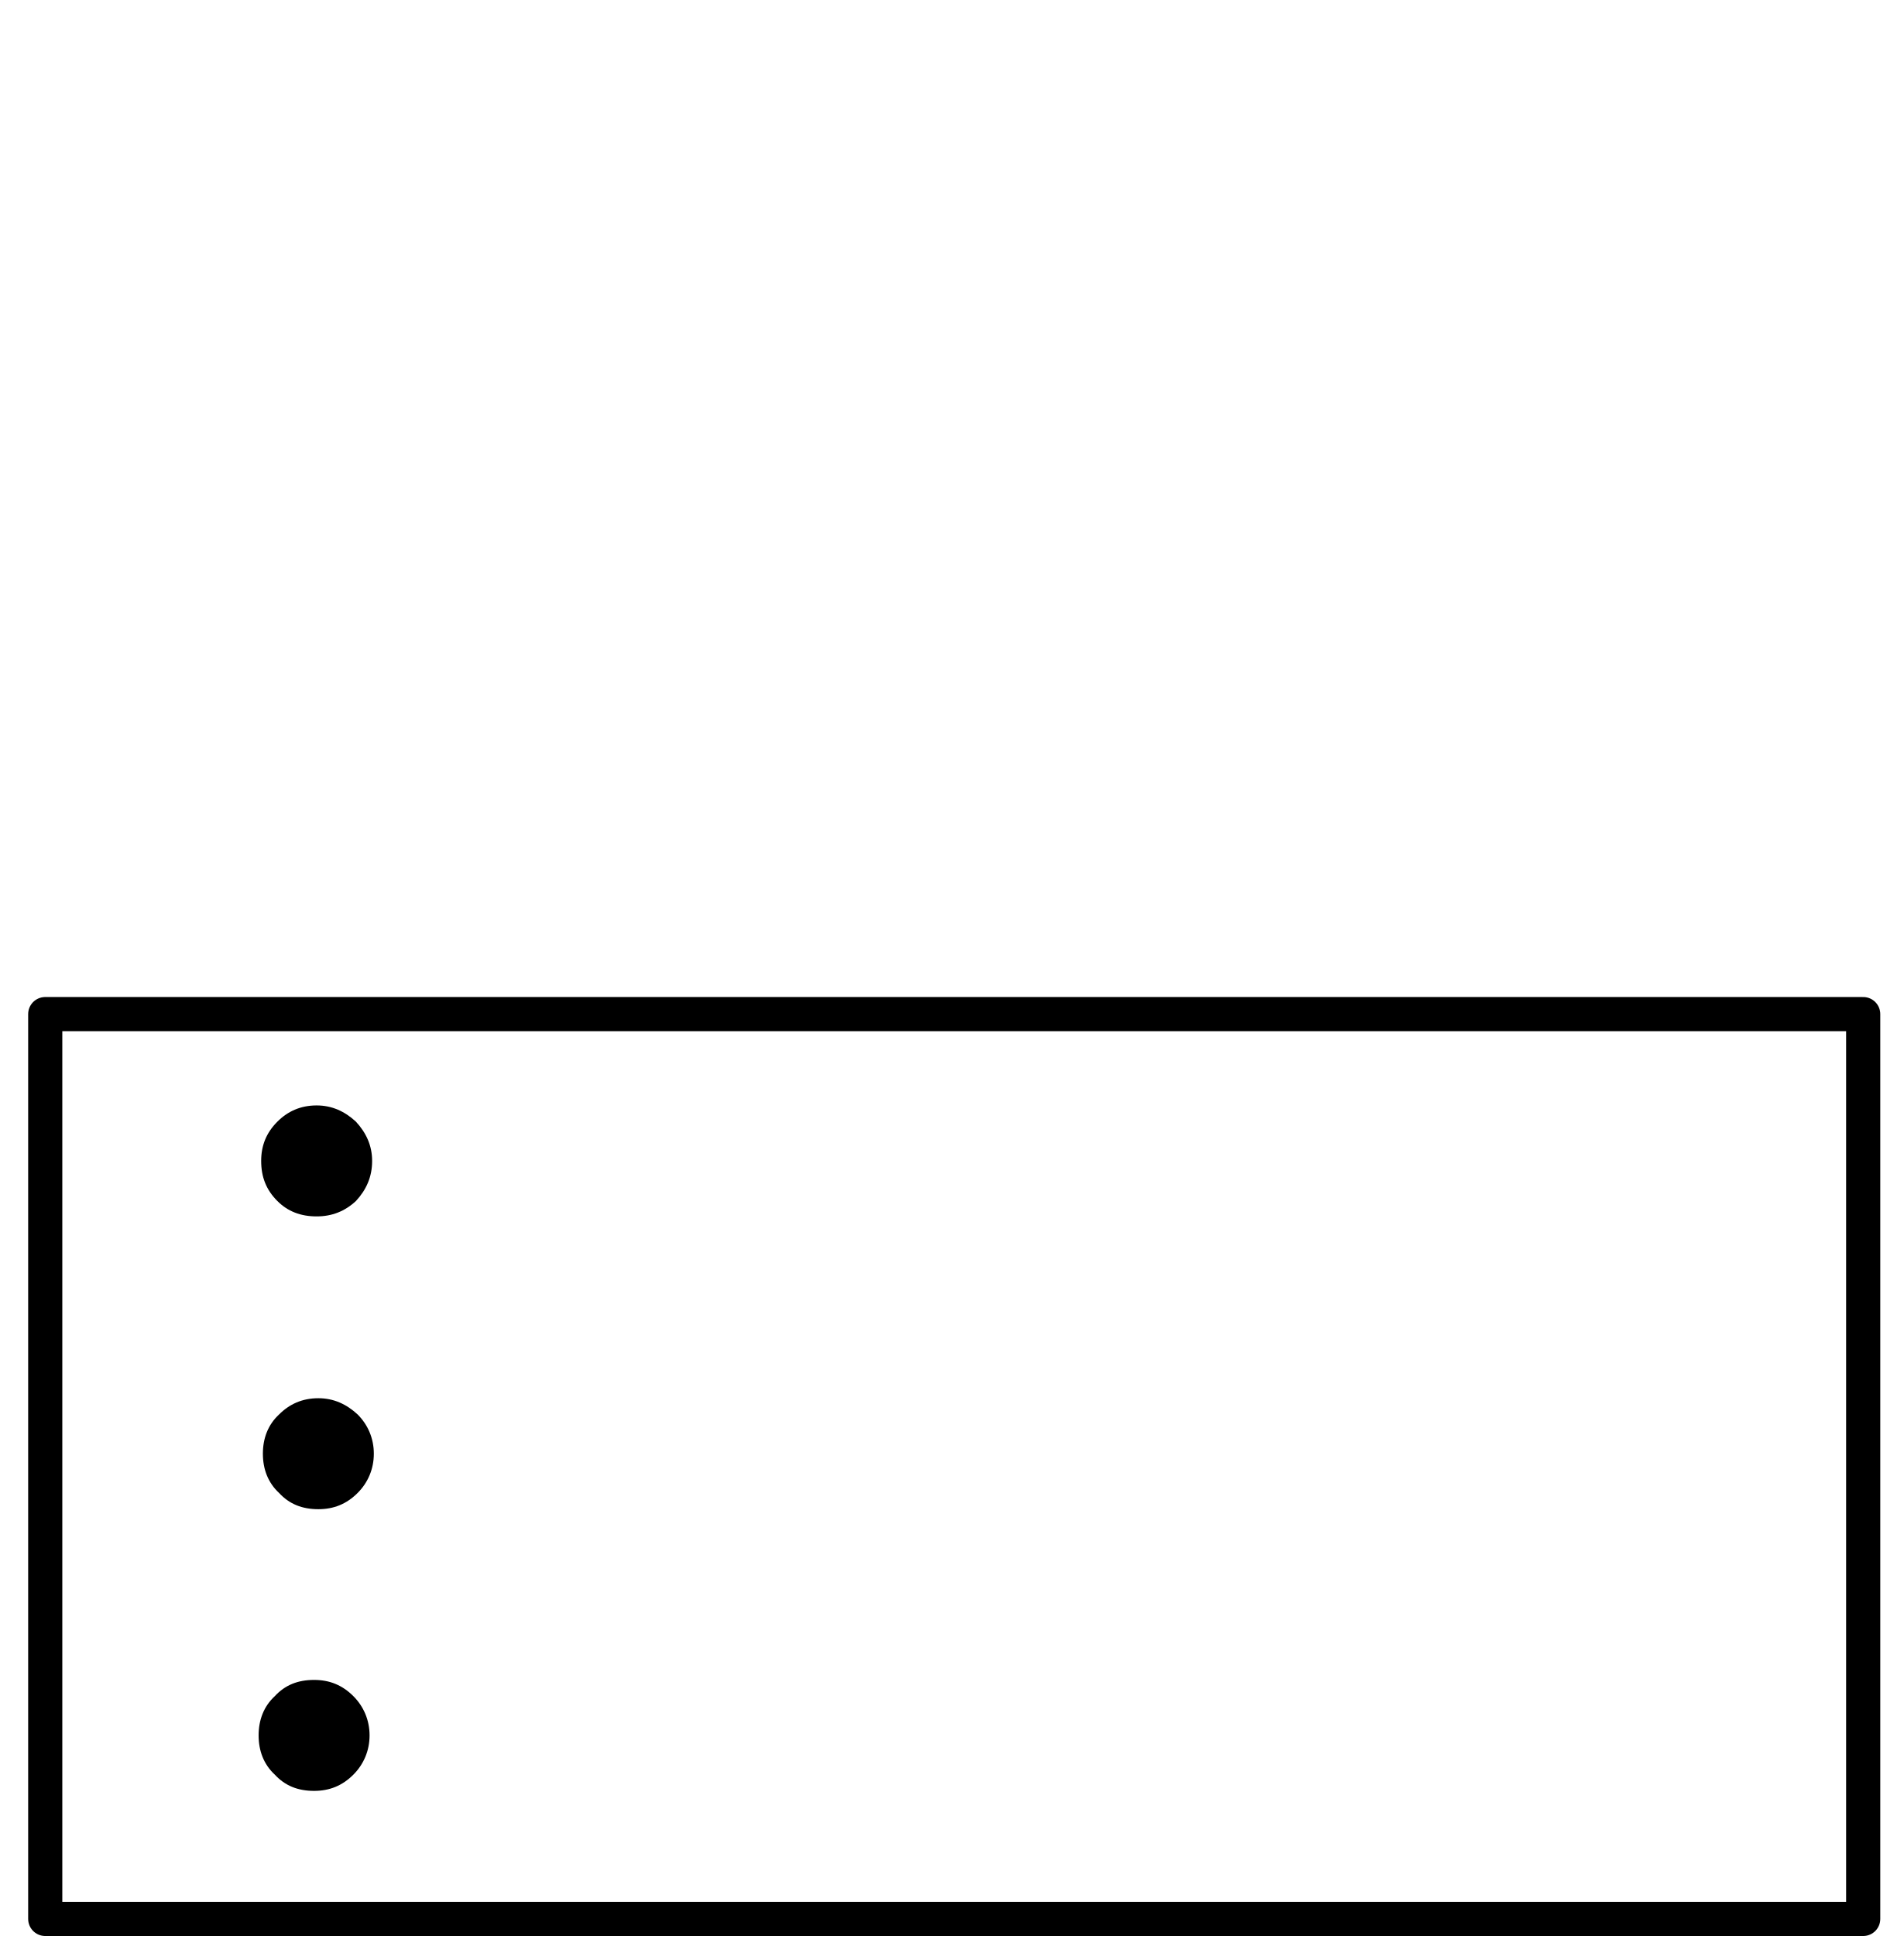
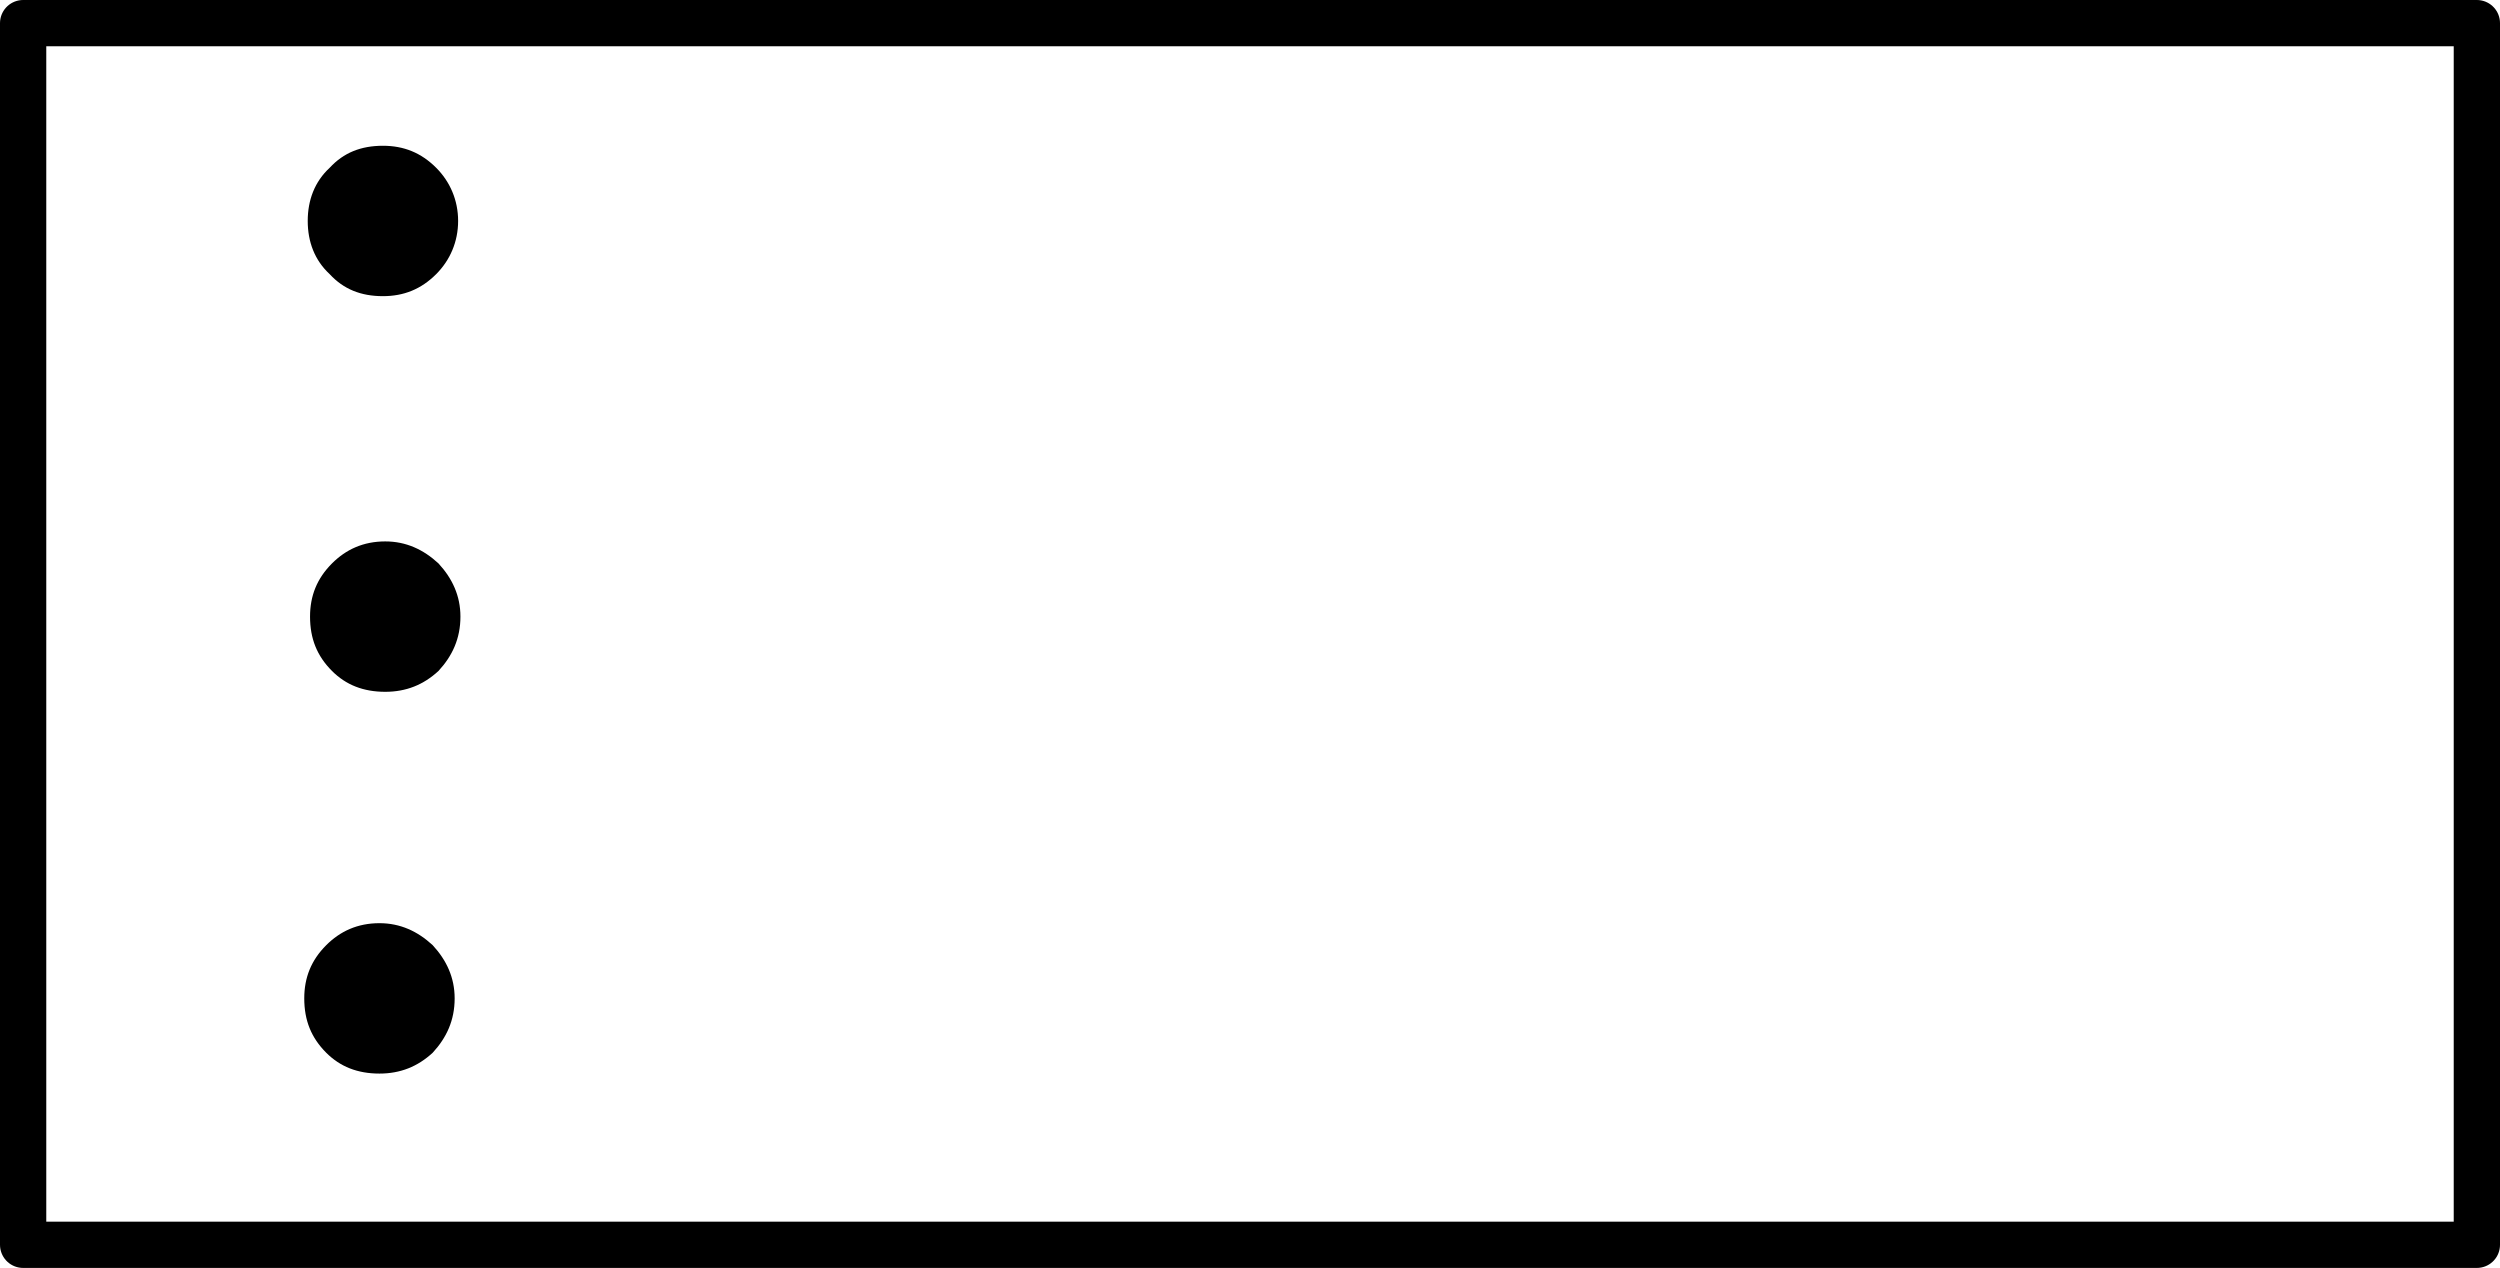
- <svg xmlns="http://www.w3.org/2000/svg" width="223" height="226.8">
+ <svg xmlns="http://www.w3.org/2000/svg" width="216.1" height="109.6">
  <defs>
    <marker id="ArrowEnd" viewBox="0 0 10 10" refX="0" refY="5" markerUnits="strokeWidth" markerWidth="4" markerHeight="3" orient="auto">
      <path d="M 0 0 L 10 5 L 0 10 z" />
    </marker>
    <marker id="ArrowStart" viewBox="0 0 10 10" refX="10" refY="5" markerUnits="strokeWidth" markerWidth="4" markerHeight="3" orient="auto">
      <path d="M 10 0 L 0 5 L 10 10 z" />
    </marker>
  </defs>
  <g>
- </g>
-   <g>
    <g>
-       <path style="stroke:none; fill:#000000" d="M 37.1 129.5C 35.2 129.5 33.7 130.2 32.5 131.4C 31.2 132.7 30.6 134.2 30.6 136C 30.6 137.9 31.2 139.4 32.5 140.7C 33.7 141.9 35.2 142.5 37.1 142.5C 38.9 142.5 40.4 141.9 41.7 140.7C 42.9 139.4 43.6 137.9 43.6 136C 43.6 134.2 42.9 132.7 41.7 131.4C 40.4 130.2 38.9 129.5 37.1 129.5z" />
-       <path style="stroke:none; fill:#000000" d="M 37.3 163.8C 35.4 163.8 33.9 164.5 32.7 165.7C 31.4 166.9 30.8 168.5 30.8 170.3C 30.8 172.1 31.4 173.7 32.7 174.9C 33.9 176.2 35.4 176.8 37.3 176.8C 39.1 176.8 40.6 176.2 41.9 174.9C 43.1 173.7 43.8 172.1 43.8 170.3C 43.8 168.5 43.1 166.9 41.9 165.7C 40.6 164.5 39.1 163.8 37.3 163.8z" />
-       <path style="stroke:none; fill:#000000" d="M 43.3 203.3C 43.3 201.5 42.6 199.9 41.4 198.7C 40.1 197.4 38.6 196.8 36.8 196.8C 34.9 196.8 33.4 197.4 32.2 198.7C 30.9 199.9 30.3 201.5 30.3 203.3C 30.3 205.1 30.9 206.7 32.2 207.9C 33.4 209.2 34.9 209.8 36.8 209.8C 38.6 209.8 40.1 209.2 41.4 207.9C 42.6 206.7 43.3 205.1 43.3 203.3z" />
+       <path style="stroke:none; fill:#000000" d="M 37.7 14.5C 36.4 13.2 34.9 12.6 33.1 12.6C 31.2 12.6 29.7 13.2 28.5 14.5C 27.2 15.7 26.6 17.3 26.6 19.1C 26.6 20.9 27.2 22.5 28.5 23.7C 29.7 25 31.2 25.6 33.1 25.6C 34.9 25.6 36.4 25 37.7 23.7C 38.9 22.5 39.6 20.9 39.6 19.1C 39.6 17.3 38.9 15.7 37.7 14.5z" />
+       <path style="stroke:none; fill:#000000" d="M 33.3 46.8C 31.4 46.8 29.9 47.5 28.7 48.7C 27.4 50 26.8 51.5 26.8 53.3C 26.8 55.2 27.4 56.7 28.7 58C 29.9 59.2 31.4 59.8 33.3 59.8C 35.1 59.8 36.6 59.2 37.9 58C 39.1 56.7 39.8 55.2 39.8 53.3C 39.8 51.5 39.1 50 37.9 48.7C 36.6 47.5 35.1 46.8 33.3 46.8z" />
+       <path style="stroke:none; fill:#000000" d="M 37.4 91C 38.6 89.7 39.3 88.2 39.3 86.3C 39.3 84.5 38.6 83 37.4 81.7C 36.1 80.5 34.6 79.8 32.8 79.8C 30.9 79.8 29.4 80.5 28.2 81.7C 26.9 83 26.3 84.5 26.3 86.3C 26.3 88.2 26.9 89.7 28.2 91C 29.4 92.2 30.9 92.8 32.8 92.8C 34.6 92.8 36.1 92.2 37.4 91z" />
+       <path style="stroke:#000000; stroke-width:4.0; stroke-linejoin:round; stroke-linecap:round; fill:none" d="M 214.1 2L 2 2L 2 107.6L 214.1 107.6L 214.1 2" />
    </g>
  </g>
-   <g>
-     <path style="stroke:#000000; stroke-width:4.0; stroke-linejoin:round; stroke-linecap:round; fill:none" d="M 218.3 118.8C 147.3 118.8 76.3 118.8 5.3 118.8L 5.3 224.8L 218.3 224.8L 218.3 118.8" />
-   </g>
</svg>
